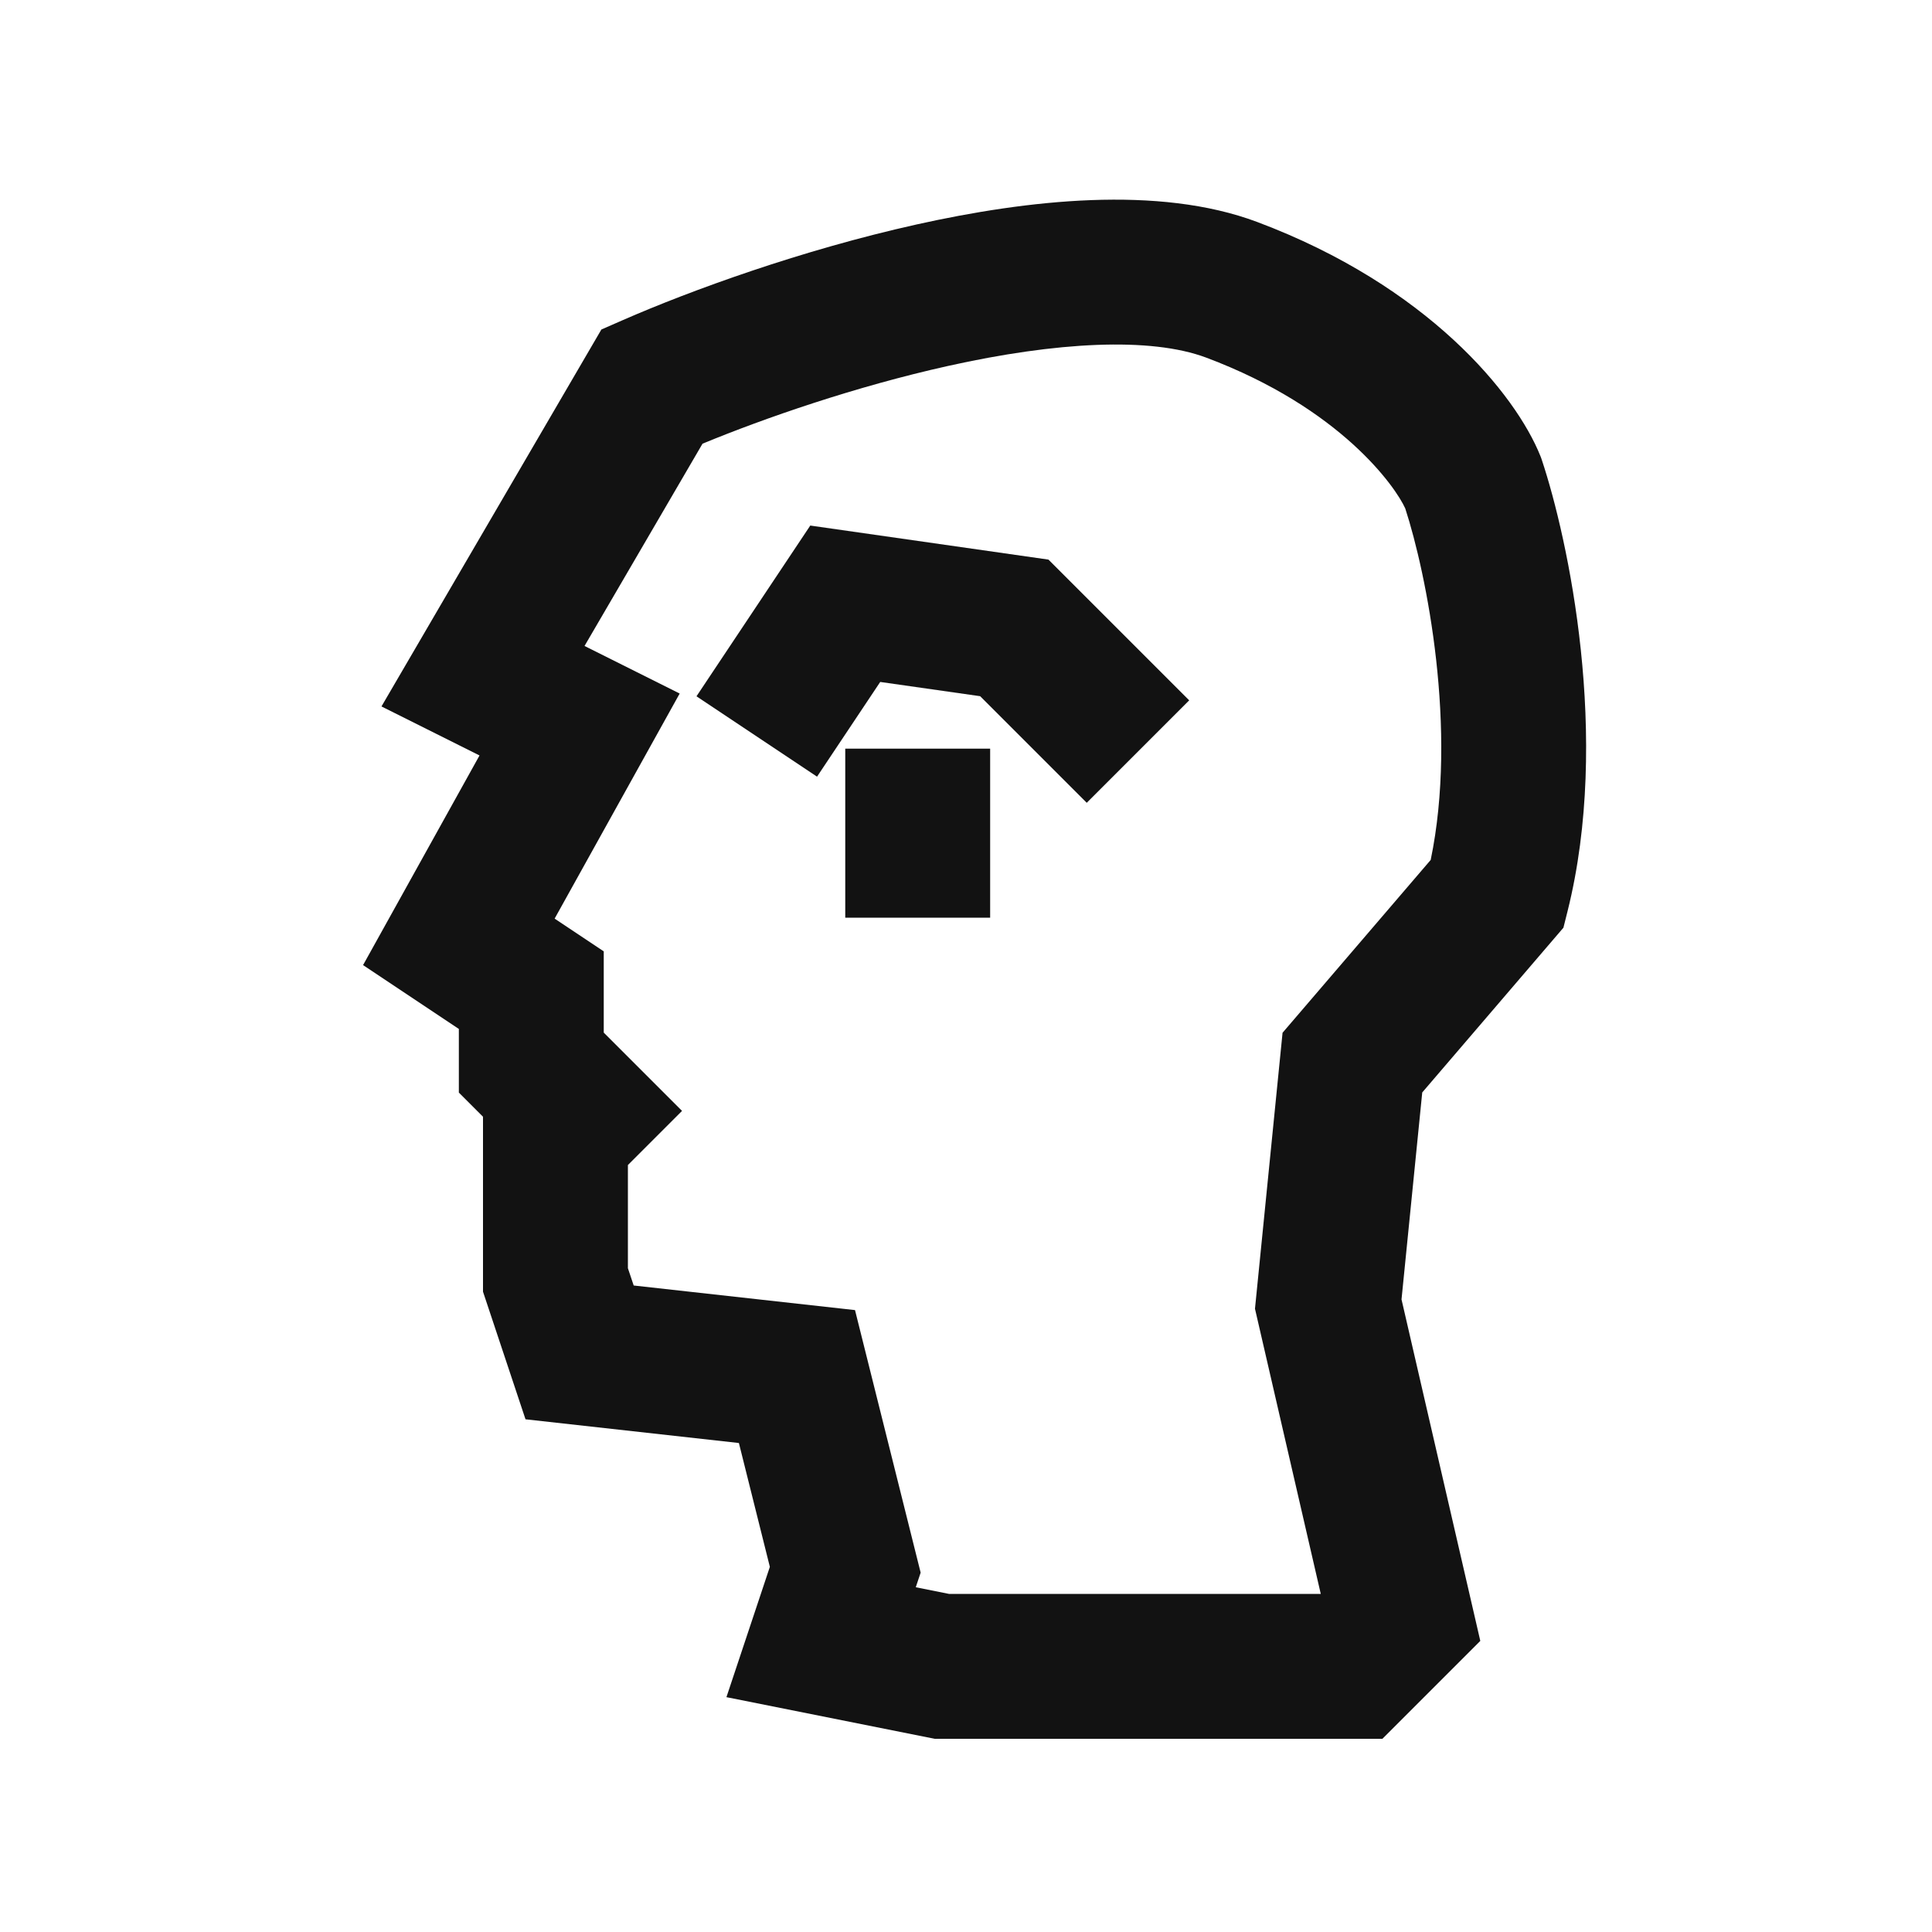
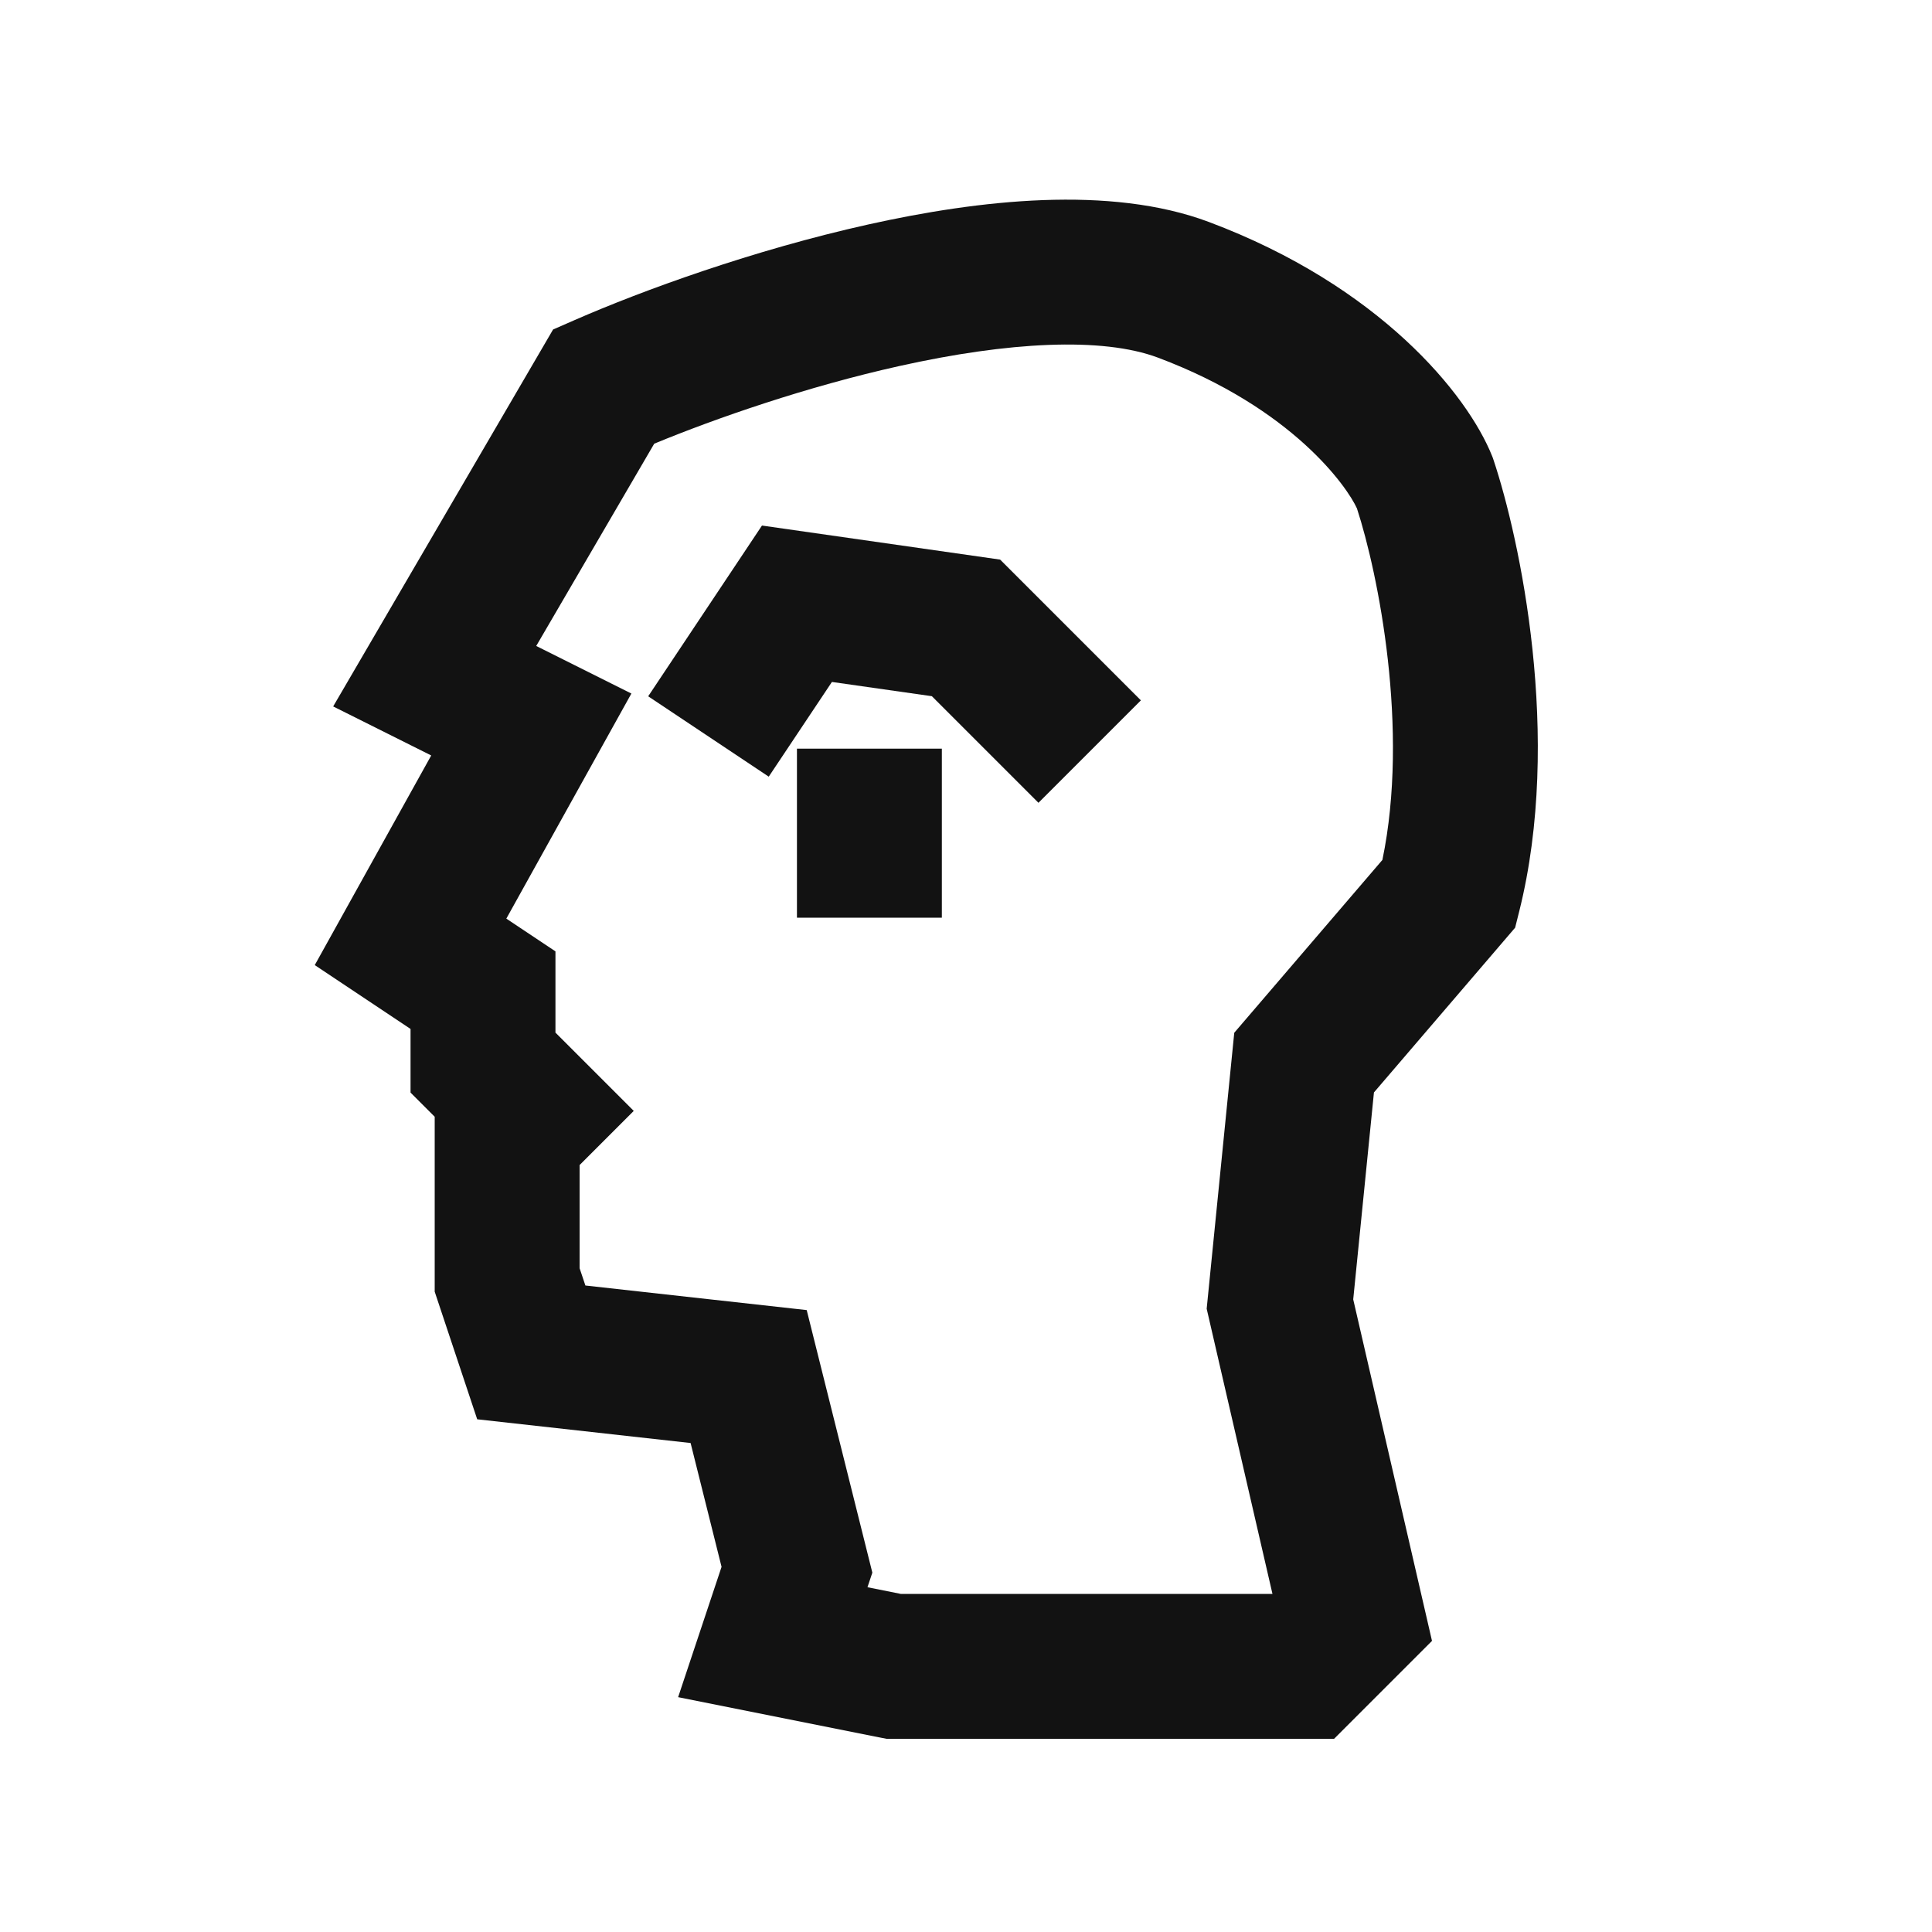
<svg xmlns="http://www.w3.org/2000/svg" width="40" height="40" viewBox="0 0 40 40" fill="none">
-   <path fill-rule="evenodd" clip-rule="evenodd" d="M14.545 9.186L12.102 13.374L14.072 14.359L11.483 19.019L12.5 19.697V21.379L14.121 23L13 24.121V26.257L13.12 26.615L17.702 27.124L19.061 32.56L18.96 32.862L19.648 33H27.345L25.983 27.096L26.554 21.382L29.621 17.804C30.183 15.098 29.535 11.88 29.094 10.526C28.897 10.088 27.768 8.453 24.973 7.404C23.817 6.971 21.867 7.078 19.626 7.577C17.706 8.004 15.824 8.658 14.545 9.186ZM15.939 32.44L15.298 29.876L10.88 29.385L10 26.743V23.121L9.5 22.621V21.303L7.517 19.981L9.928 15.641L7.898 14.626L12.451 6.822L12.899 6.626C14.305 6.011 16.597 5.177 18.974 4.648C21.267 4.138 23.983 3.829 26.027 4.595C29.56 5.92 31.38 8.16 31.893 9.443L31.909 9.484L31.923 9.526C32.464 11.149 33.354 15.267 32.455 18.864L32.369 19.207L29.446 22.618L29.017 26.903L30.648 33.973L28.621 36H19.352L15.04 35.138L15.939 32.44Z" fill="#121212" />
-   <path fill-rule="evenodd" clip-rule="evenodd" d="M16.776 10.881L21.707 11.586L24.621 14.5L22.5 16.621L20.293 14.414L18.224 14.119L16.916 16.08L14.42 14.416L16.776 10.881Z" fill="#121212" />
-   <path fill-rule="evenodd" clip-rule="evenodd" d="M20.5 15.5V19H17.5V15.5H20.5Z" fill="#121212" />
+   <path fill-rule="evenodd" clip-rule="evenodd" d="M13.545 9.186L11.102 13.374L13.072 14.359L10.483 19.019L11.5 19.697V21.379L13.121 23L12 24.121V26.257L12.12 26.615L16.702 27.124L18.061 32.56L17.96 32.862L18.648 33H26.345L24.983 27.096L25.554 21.382L28.621 17.804C29.183 15.098 28.535 11.88 28.094 10.526C27.897 10.088 26.768 8.453 23.973 7.404C22.817 6.971 20.867 7.078 18.626 7.577C16.706 8.004 14.824 8.658 13.545 9.186ZM14.939 32.44L14.298 29.876L9.88 29.385L9 26.743V23.121L8.5 22.621V21.303L6.517 19.981L8.928 15.641L6.898 14.626L11.451 6.822L11.899 6.626C13.305 6.011 15.597 5.177 17.974 4.648C20.267 4.138 22.983 3.829 25.027 4.595C28.56 5.92 30.38 8.16 30.893 9.443L30.909 9.484L30.923 9.526C31.464 11.149 32.354 15.267 31.455 18.864L31.369 19.207L28.446 22.618L28.017 26.903L29.648 33.973L27.621 36H18.352L14.04 35.138L14.939 32.44Z" fill="#121212" />
+   <path fill-rule="evenodd" clip-rule="evenodd" d="M15.776 10.881L20.707 11.586L23.621 14.5L21.5 16.621L19.293 14.414L17.224 14.119L15.916 16.08L13.42 14.416L15.776 10.881Z" fill="#121212" />
+   <path fill-rule="evenodd" clip-rule="evenodd" d="M19.5 15.5V19H16.5V15.5H19.5Z" fill="#121212" />
</svg>
